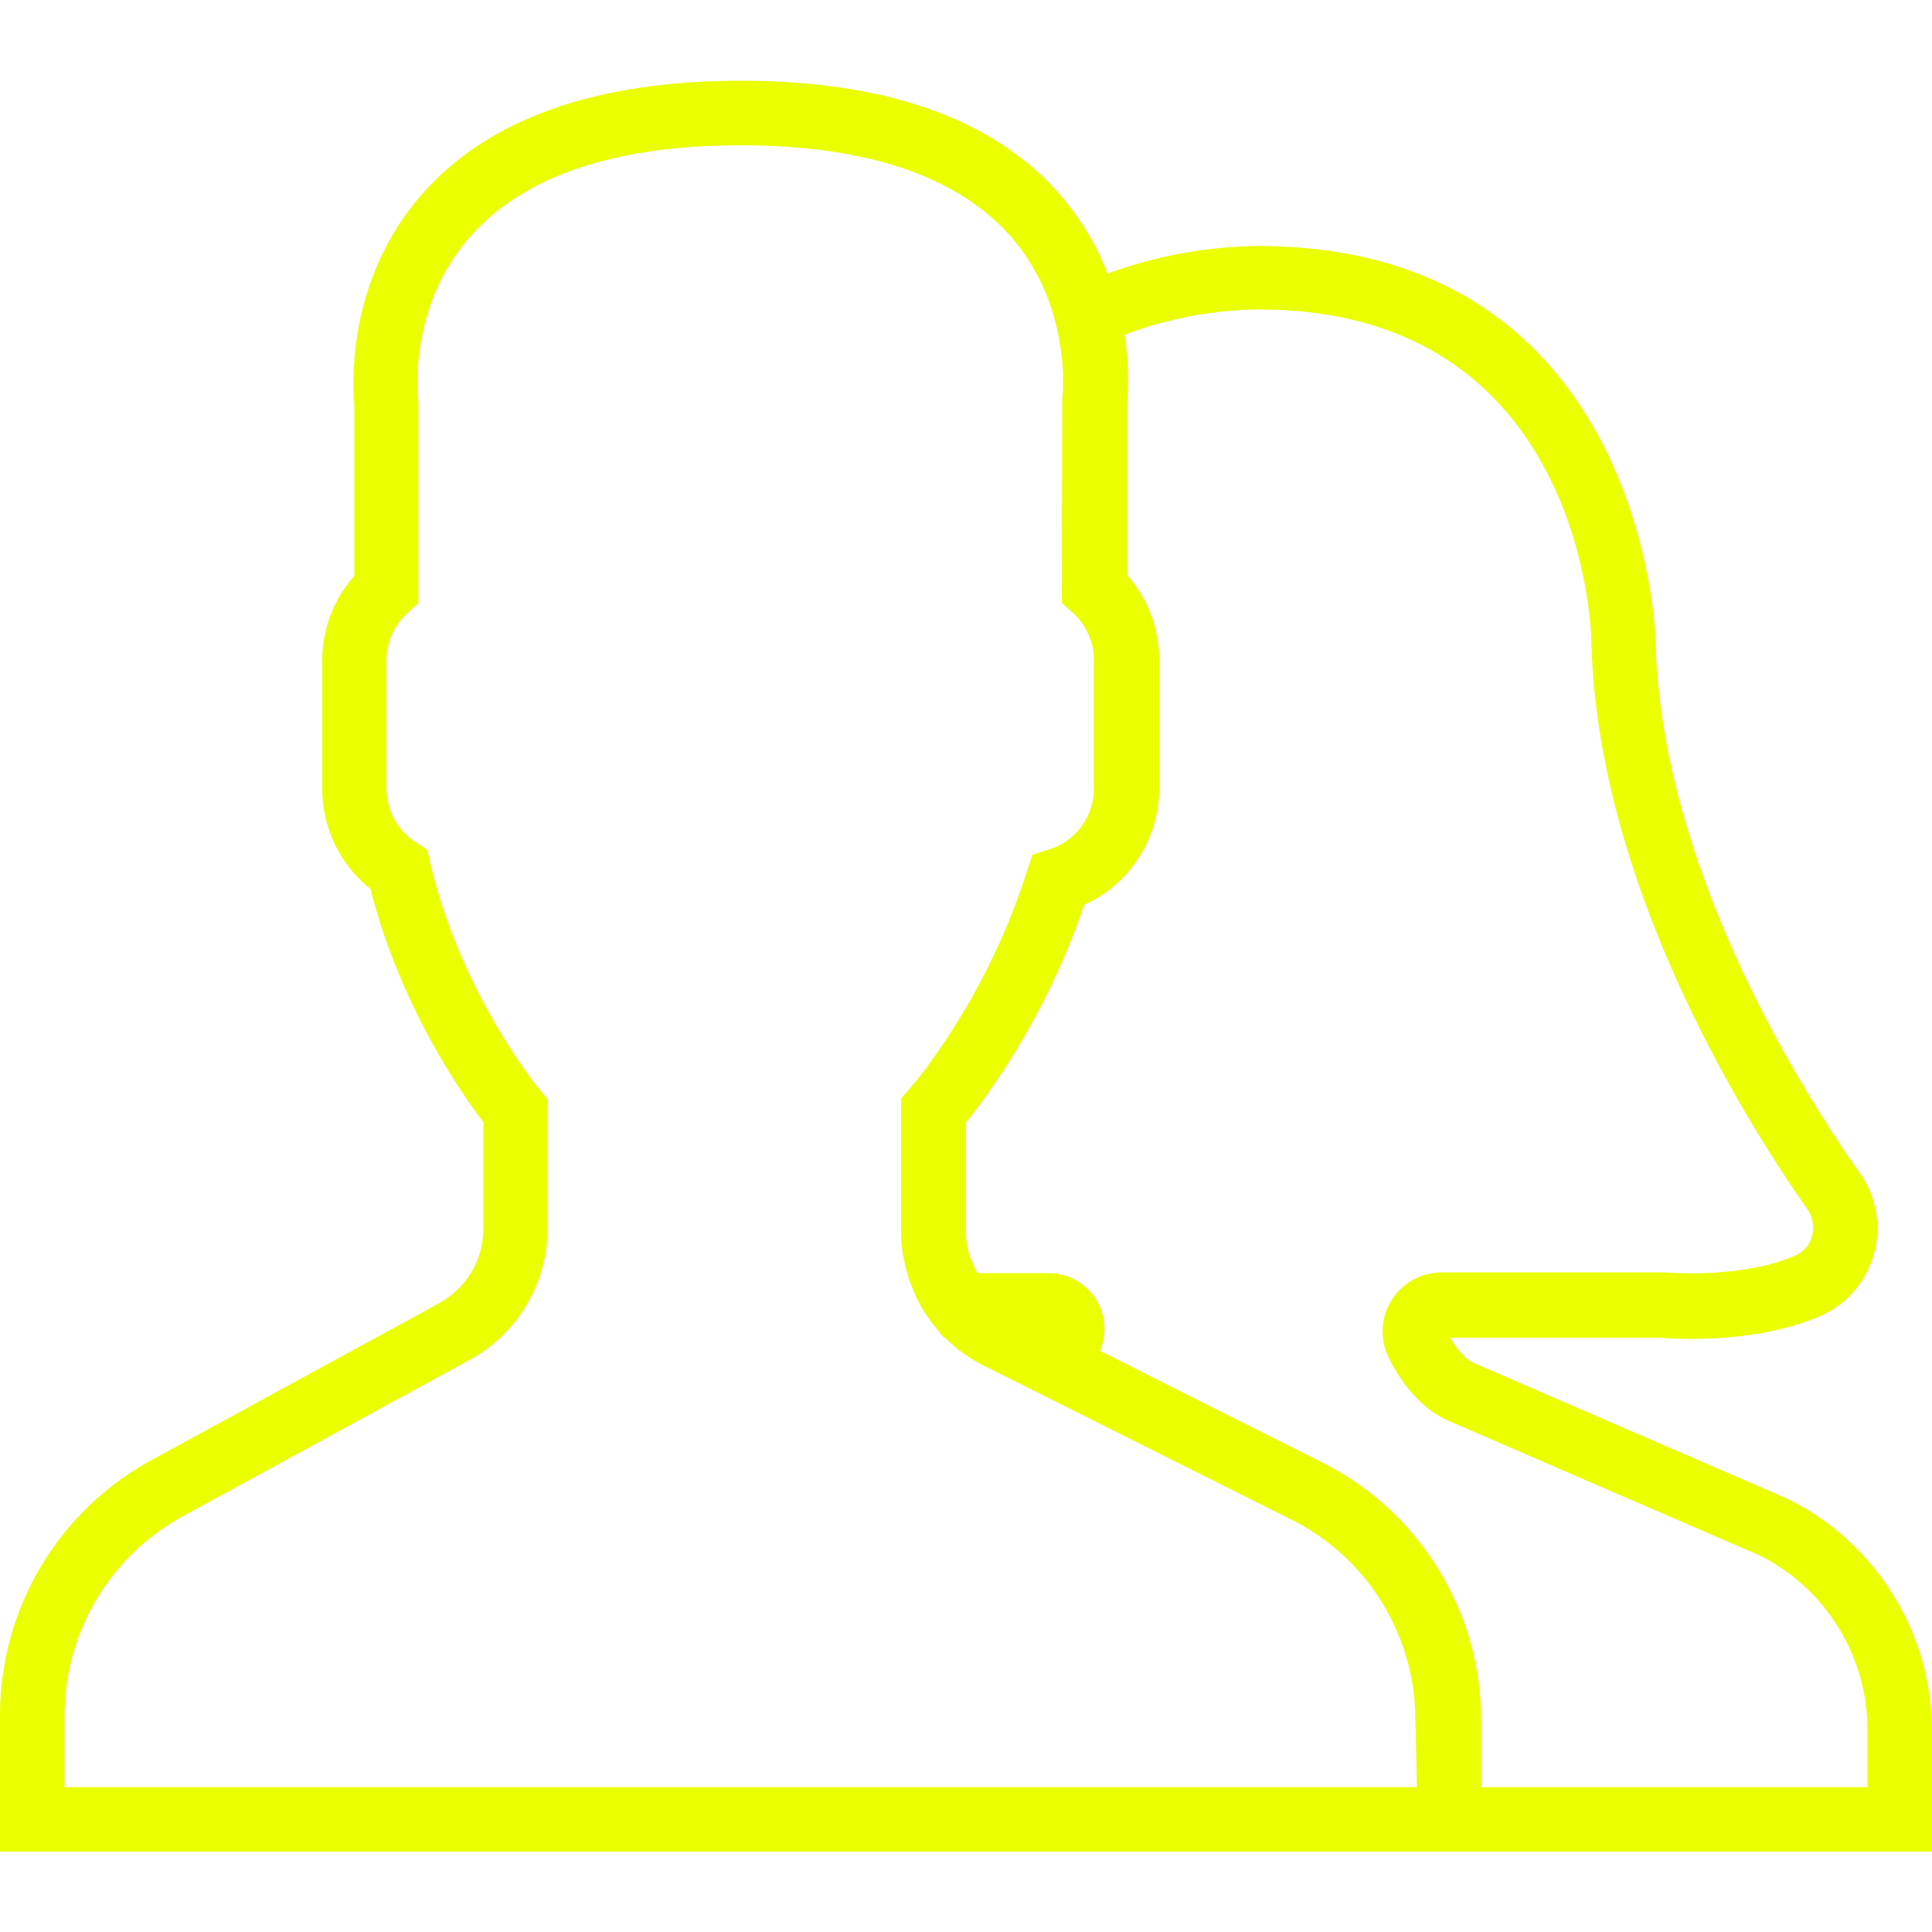
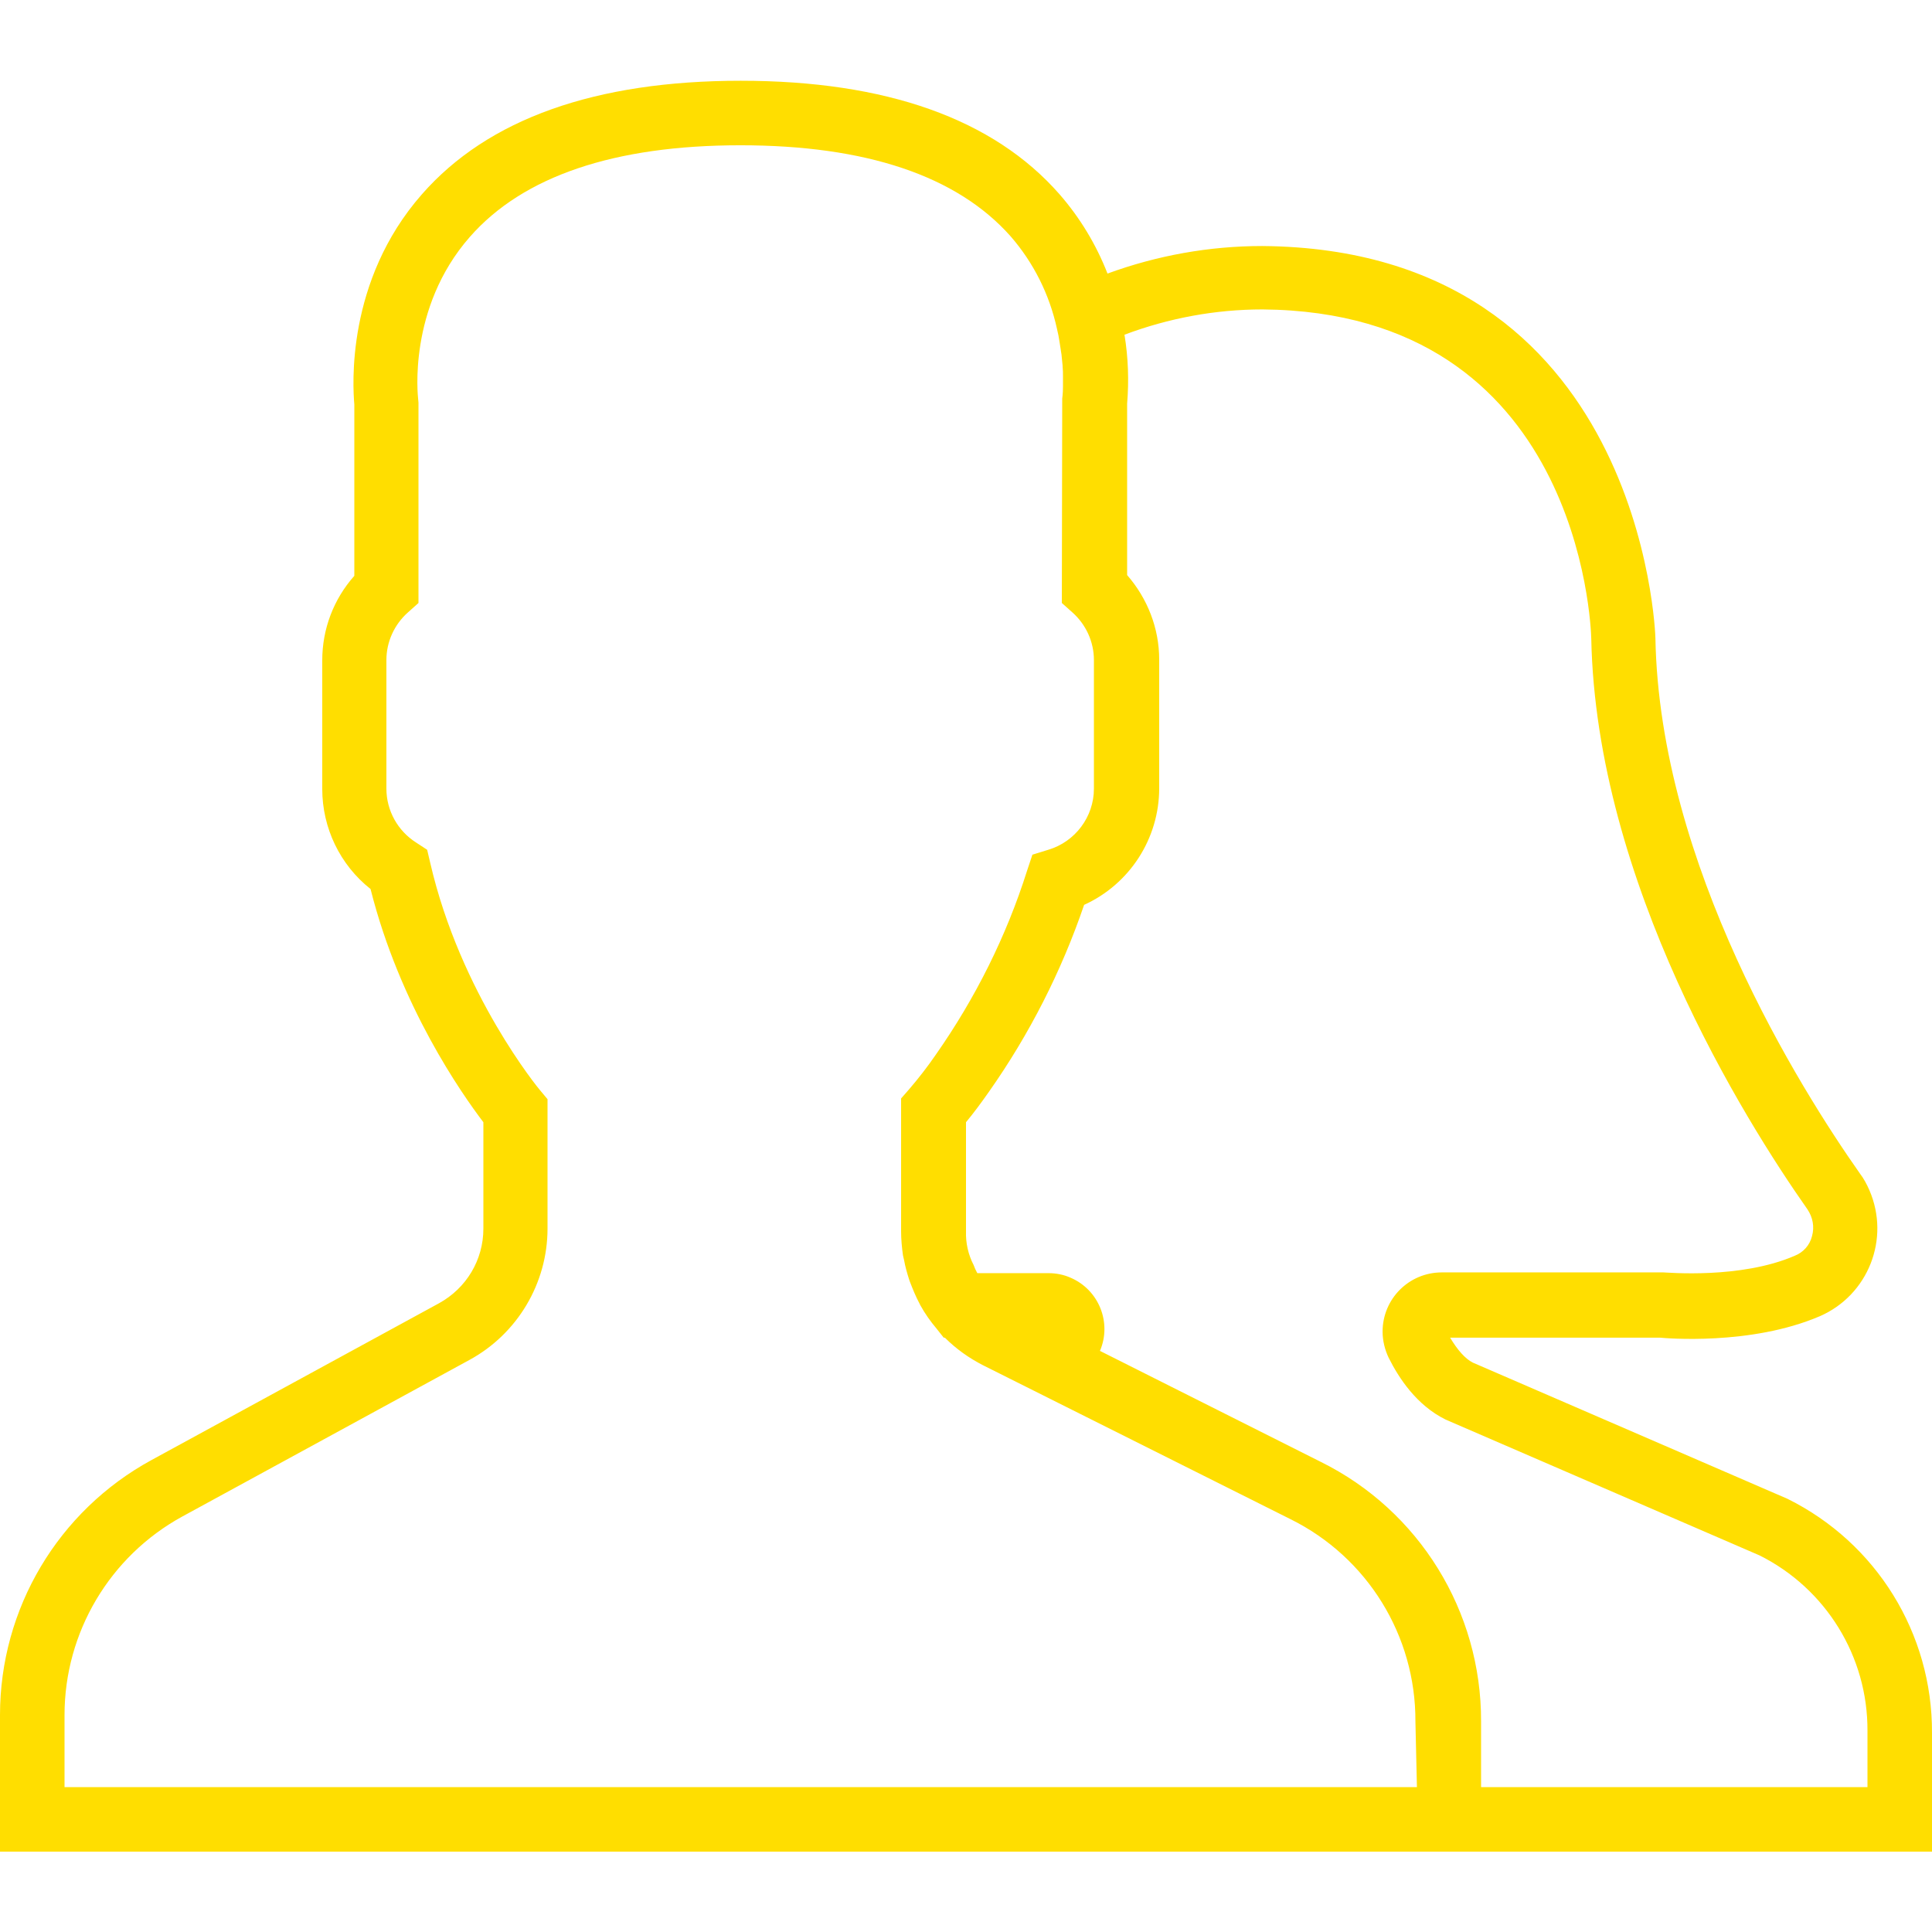
<svg xmlns="http://www.w3.org/2000/svg" version="1.1" id="Capa_1" x="0px" y="0px" viewBox="0 0 512 512" style="enable-background:new 0 0 512 512;" xml:space="preserve">
  <style type="text/css">
- 	.st0{fill:#EAFF00;}
+ 	.st0{fill:#ffde00;}
</style>
  <path class="st0" d="M473.7,397.2l-83.4-36.1c-2-1-4.1-3.4-6-6.6l55.7,0c1,0.1,23.9,2.2,42.3-5.7c12.8-5.6,18.7-20.5,13.1-33.4  c-0.7-1.6-1.5-3.1-2.5-4.4c-15.9-22.6-53.1-81.8-54.2-141.9c0-1-3.4-103.1-104.2-103.9c-14,0-27.9,2.5-41,7.3  c-3-7.7-7.3-14.8-12.7-21c-17.5-20-46-30.1-84.5-30.1s-67,10.1-84.5,30.1c-20.2,23-18.3,51-17.9,55.7v45.4  c-5.5,6.2-8.5,14.1-8.5,22.4v34.1c0,10.3,4.7,20.1,12.8,26.5c7.8,31,24.2,54.3,29.9,61.8v28.2c0,8.3-4.5,15.8-11.8,19.8l-76.1,41.5  C15.4,400.4,0,426.3,0,454.5v36.2h512v-31.5C512.1,432.9,497.3,408.9,473.7,397.2z M375.5,473.6H17.1v-19.1  c0-21.9,12-42.1,31.2-52.6l76.1-41.5c12.7-6.9,20.7-20.3,20.7-34.8v-34.3l-2-2.4c-0.2-0.2-21.1-25.5-29.1-60.3l-0.8-3.4l-2.9-1.9  c-4.9-3.1-7.9-8.5-7.9-14.3v-34.1c0-4.8,2.1-9.4,5.7-12.6l2.8-2.5v-53.1l-0.1-1.1c0-0.2-2.9-23.9,13.7-42.8  c14.1-16.1,38.3-24.3,71.7-24.3c33.3,0,57.4,8.1,71.6,24.1c6.1,7,10.3,15.4,12.3,24.5c0.1,0.6,0.3,1.2,0.4,1.8  c0.1,0.6,0.2,1.2,0.3,1.8c0.1,0.7,0.2,1.3,0.3,1.9c0.1,0.5,0.1,0.9,0.2,1.3c0.1,1.1,0.2,2.1,0.3,3c0,0.1,0,0.1,0,0.2  c0.1,0.9,0.1,1.8,0.1,2.6c0,0.2,0,0.3,0,0.4c0,0.7,0,1.4,0,2v0.3c0,2-0.2,3.2-0.2,3.2l-0.1,54.2l2.8,2.5c3.6,3.2,5.7,7.8,5.7,12.6  v34.1c0,7.5-5,14.1-12.1,16.2l-4.2,1.3l-1.4,4.2c-5.5,17.4-13.7,33.8-24.2,48.8c-2.2,3.2-4.6,6.3-7.1,9.2l-2.1,2.4v35.2  c0,2.1,0.2,4.3,0.5,6.4c0.1,0.4,0.2,0.9,0.3,1.3c0.3,1.7,0.8,3.4,1.3,5c0.1,0.4,0.3,0.8,0.4,1.1c0.7,1.8,1.4,3.5,2.3,5.2  c0.1,0.2,0.2,0.4,0.3,0.6c1.2,2.2,2.7,4.3,4.3,6.2l1.9,2.4h0.3c3,3,6.4,5.4,10.1,7.3l81.5,40.8c20.4,10.1,33.2,30.9,33.1,53.6  L375.5,473.6z M494.9,473.6H392.5v-17.4c0.1-29.2-16.4-55.9-42.5-68.8L291.5,358c3.2-7.5-0.3-16.2-7.8-19.4  c-1.8-0.8-3.8-1.2-5.8-1.2H259c-0.4-0.7-0.7-1.4-1-2.2c-1.4-2.7-2.1-5.8-2-8.9v-28.9c2-2.4,4-5.1,6.1-8.1  c10.7-15.2,19.2-31.9,25.2-49.5c12.1-5.5,19.9-17.6,19.9-30.9v-34.1c0-8.3-3.1-16.2-8.5-22.4v-45.4c0.5-6.1,0.3-12.2-0.7-18.3  c11.7-4.4,24.1-6.7,36.6-6.7c84,0.7,87,83.7,87.1,87.2c1.3,64.7,40.5,127.4,57.3,151.3c1.4,2.1,1.9,4.6,1.2,7.1  c-0.6,2.4-2.3,4.3-4.6,5.2c-14.3,6.2-33.8,4.4-34.8,4.4h-58.7c-8.7,0-15.7,7-15.7,15.7c0,2.4,0.6,4.8,1.6,6.9  c2.7,5.4,7.4,12.6,15.1,16.4l83.2,36c17.6,8.8,28.7,26.8,28.6,46.5L494.9,473.6z" />
</svg>
